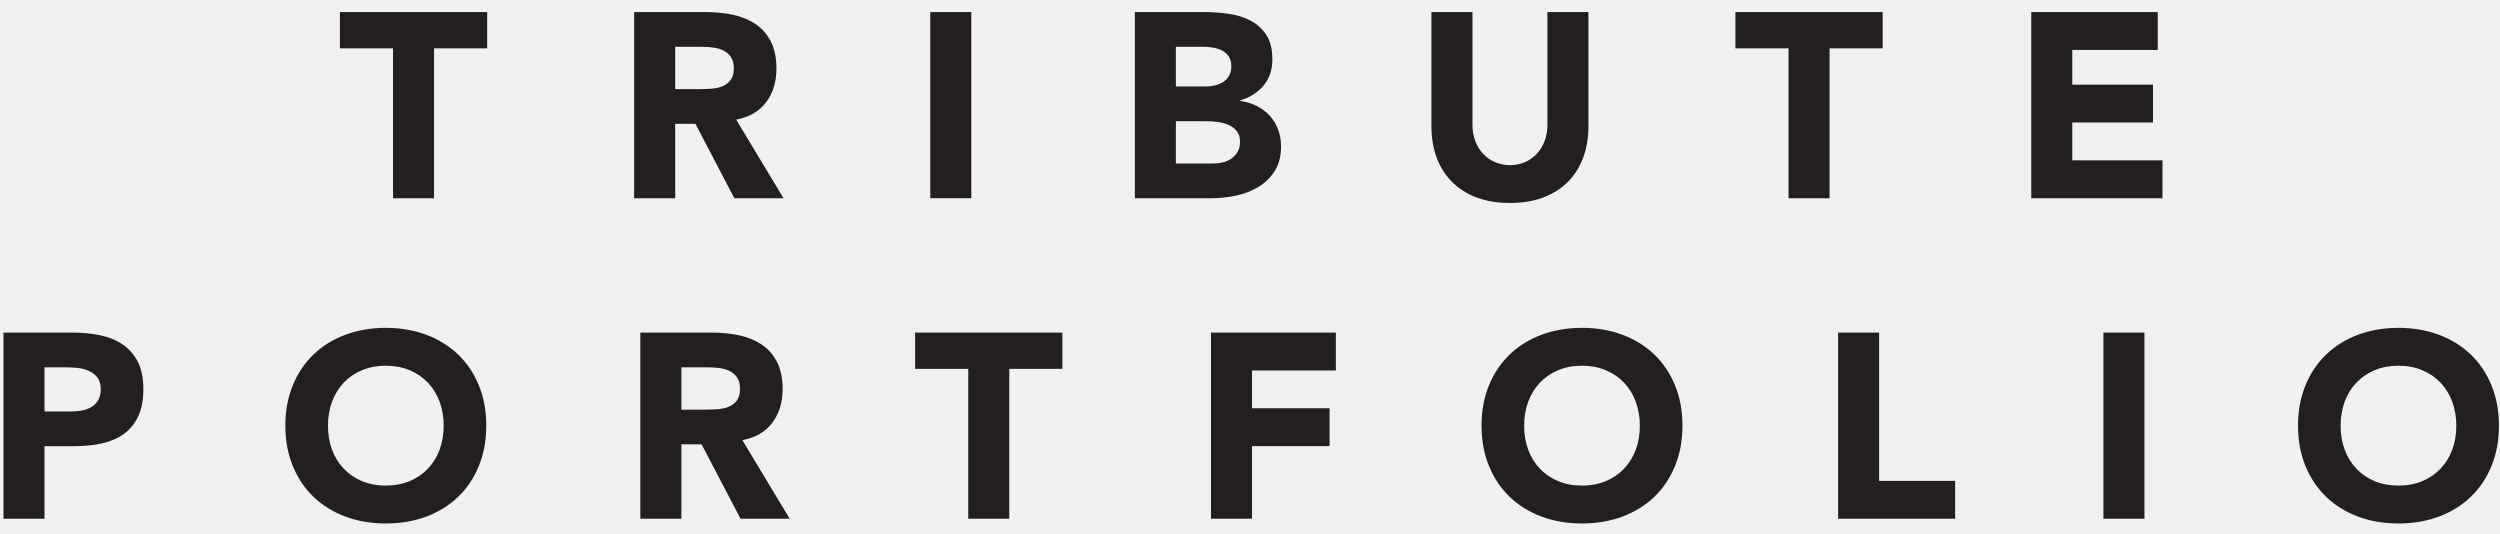
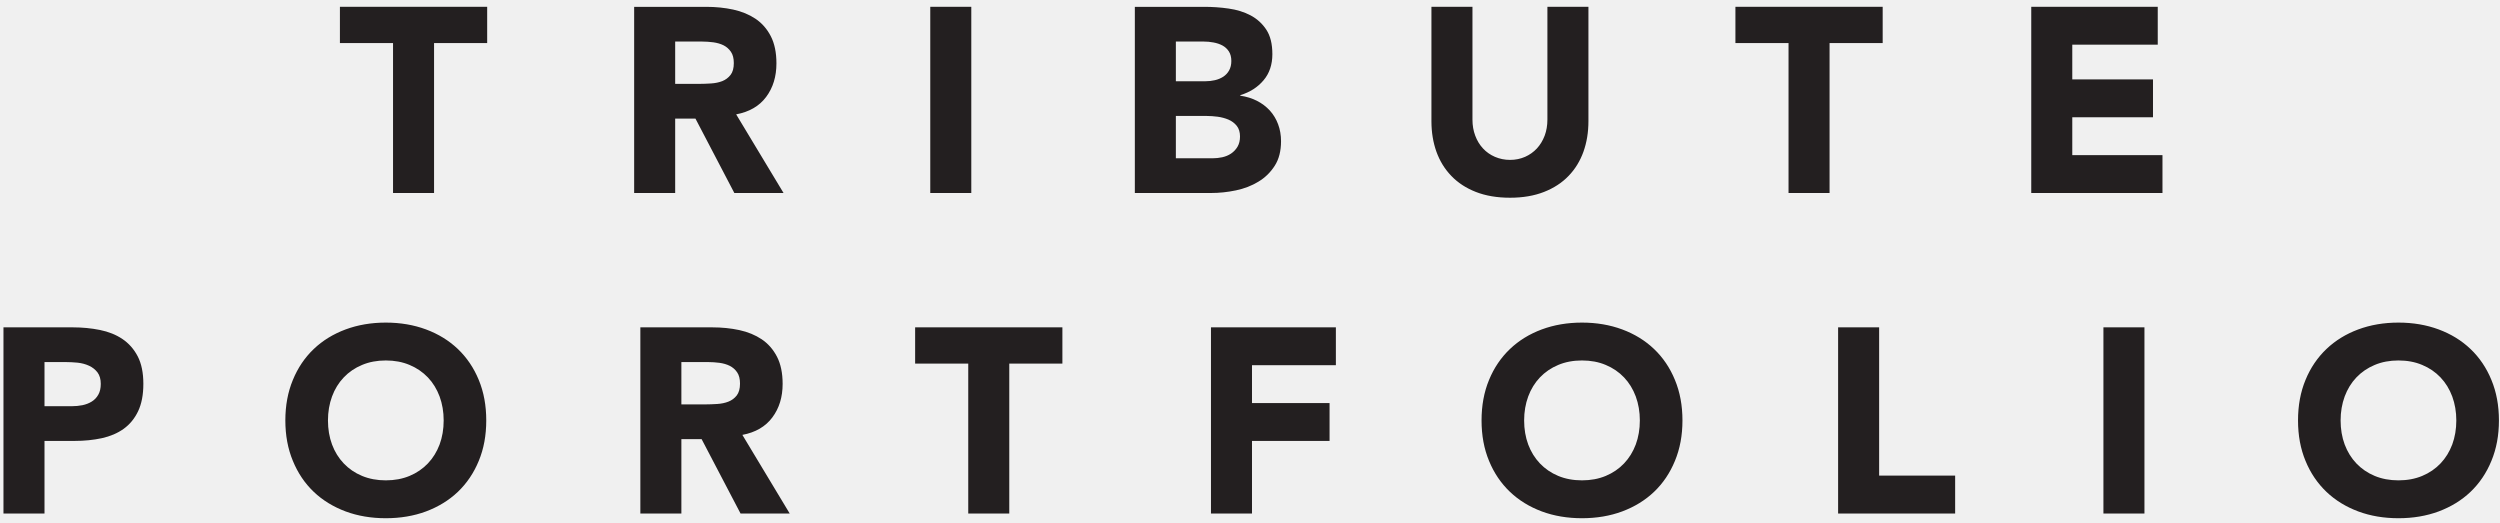
- <svg xmlns="http://www.w3.org/2000/svg" style="width: 80px; height: 17.066px;" aria-label="Tribute Portfolio" role="img" preserveAspectRatio="" fill="none" viewBox="0 0 263 55" height="55" width="263">
+ <svg xmlns="http://www.w3.org/2000/svg" aria-label="tx" role="img" preserveAspectRatio="" fill="none" viewBox="0 0 263 55" height="55" width="263">
  <g clip-path="url(#clip0_7_477)">
    <path fill="#231F20" d="M167.103 12.753C167.103 13.913 166.927 14.985 166.579 15.961C166.227 16.937 165.707 17.789 165.015 18.505C164.323 19.225 163.459 19.789 162.427 20.193C161.395 20.597 160.203 20.801 158.859 20.801C157.495 20.801 156.295 20.597 155.263 20.193C154.231 19.789 153.367 19.225 152.679 18.505C151.987 17.789 151.463 16.937 151.111 15.961C150.763 14.985 150.587 13.913 150.587 12.753V0.717H154.903V12.585C154.903 13.193 154.999 13.757 155.195 14.273C155.387 14.789 155.659 15.237 156.011 15.617C156.359 15.993 156.779 16.289 157.271 16.501C157.759 16.709 158.287 16.821 158.859 16.821C159.431 16.821 159.955 16.709 160.435 16.501C160.915 16.289 161.331 15.993 161.683 15.617C162.031 15.237 162.303 14.789 162.499 14.273C162.691 13.757 162.787 13.193 162.787 12.585V0.717H167.103V12.753ZM97.864 20.301H102.18V0.717H97.864V20.301ZM35.759 4.534H41.347V20.302H45.663V4.534H51.251V0.718H35.759V4.534ZM73.577 8.823H71.029V4.371H73.853C74.237 4.371 74.633 4.399 75.041 4.451C75.445 4.507 75.805 4.611 76.121 4.767C76.433 4.927 76.693 5.155 76.893 5.447C77.097 5.743 77.197 6.139 77.197 6.639C77.197 7.171 77.085 7.587 76.853 7.883C76.621 8.179 76.333 8.395 75.981 8.535C75.629 8.671 75.241 8.751 74.805 8.779C74.373 8.807 73.961 8.823 73.577 8.823ZM74.293 0.719H66.713V20.303H71.029V12.475H73.161L77.253 20.303H82.429L77.445 12.031C78.833 11.771 79.881 11.159 80.601 10.195C81.321 9.227 81.681 8.051 81.681 6.667C81.681 5.523 81.481 4.571 81.085 3.803C80.689 3.039 80.153 2.427 79.481 1.975C78.809 1.527 78.025 1.203 77.129 1.007C76.233 0.815 75.289 0.719 74.293 0.719ZM127.573 16.651H123.701V12.199H126.965C127.313 12.199 127.693 12.227 128.101 12.279C128.505 12.335 128.881 12.435 129.233 12.583C129.581 12.735 129.873 12.947 130.105 13.235C130.333 13.523 130.449 13.895 130.449 14.355C130.449 14.779 130.361 15.139 130.189 15.431C130.013 15.731 129.785 15.967 129.509 16.155C129.233 16.339 128.925 16.467 128.581 16.543C128.241 16.615 127.905 16.651 127.573 16.651ZM126.825 8.547H123.701V4.371H126.633C126.965 4.371 127.305 4.399 127.657 4.467C128.005 4.531 128.321 4.635 128.597 4.783C128.873 4.931 129.101 5.139 129.273 5.403C129.449 5.675 129.537 6.011 129.537 6.415C129.537 6.803 129.457 7.135 129.301 7.411C129.145 7.691 128.937 7.907 128.681 8.075C128.421 8.239 128.129 8.363 127.809 8.435C127.485 8.511 127.157 8.547 126.825 8.547ZM126.689 0.719H119.385V20.303H127.405C128.273 20.303 129.145 20.211 130.021 20.027C130.897 19.843 131.685 19.539 132.385 19.111C133.089 18.691 133.657 18.131 134.101 17.439C134.545 16.747 134.765 15.887 134.765 14.855C134.765 14.227 134.665 13.635 134.461 13.083C134.257 12.531 133.965 12.047 133.589 11.631C133.209 11.219 132.761 10.875 132.233 10.607C131.709 10.339 131.121 10.159 130.477 10.067V10.011C131.493 9.699 132.309 9.179 132.925 8.447C133.541 7.723 133.853 6.803 133.853 5.699C133.853 4.627 133.641 3.767 133.217 3.123C132.793 2.479 132.237 1.975 131.557 1.615C130.873 1.255 130.105 1.019 129.245 0.899C128.389 0.775 127.533 0.719 126.689 0.719ZM182.566 4.534H188.154V20.302H192.47V4.534H198.058V0.718H182.566V4.534ZM213.688 0.718H226.995V4.702H218.004V8.354H226.495V12.334H218.004V16.318H227.492V20.302H213.688V0.718ZM7.557 42.733H4.681V38.089H6.893C7.297 38.089 7.725 38.113 8.165 38.153C8.609 38.201 9.009 38.309 9.369 38.477C9.729 38.641 10.025 38.877 10.257 39.177C10.485 39.485 10.601 39.885 10.601 40.381C10.601 40.845 10.513 41.225 10.337 41.529C10.165 41.833 9.929 42.077 9.645 42.249C9.361 42.425 9.037 42.549 8.677 42.625C8.317 42.697 7.945 42.733 7.557 42.733ZM7.641 34.437H0.365V54.021H4.681V46.385H7.833C8.865 46.385 9.825 46.289 10.713 46.097C11.597 45.901 12.361 45.577 13.009 45.113C13.653 44.649 14.161 44.033 14.529 43.261C14.897 42.485 15.081 41.525 15.081 40.381C15.081 39.221 14.885 38.257 14.489 37.489C14.093 36.729 13.557 36.121 12.881 35.665C12.209 35.213 11.421 34.897 10.517 34.713C9.613 34.529 8.653 34.437 7.641 34.437ZM34.502 44.229C34.502 45.149 34.646 45.993 34.93 46.761C35.214 47.525 35.626 48.189 36.162 48.753C36.694 49.313 37.334 49.753 38.086 50.065C38.834 50.377 39.666 50.533 40.586 50.533C41.51 50.533 42.342 50.377 43.09 50.065C43.838 49.753 44.478 49.313 45.014 48.753C45.55 48.189 45.958 47.525 46.246 46.761C46.53 45.993 46.674 45.149 46.674 44.229C46.674 43.325 46.53 42.485 46.246 41.709C45.958 40.937 45.55 40.269 45.014 39.705C44.478 39.145 43.838 38.705 43.09 38.393C42.342 38.077 41.51 37.921 40.586 37.921C39.666 37.921 38.834 38.077 38.086 38.393C37.334 38.705 36.694 39.145 36.162 39.705C35.626 40.269 35.214 40.937 34.93 41.709C34.646 42.485 34.502 43.325 34.502 44.229ZM30.018 44.229C30.018 42.661 30.282 41.241 30.81 39.969C31.334 38.693 32.066 37.613 33.006 36.717C33.946 35.821 35.066 35.137 36.354 34.657C37.646 34.177 39.058 33.937 40.586 33.937C42.118 33.937 43.53 34.177 44.822 34.657C46.11 35.137 47.226 35.821 48.17 36.717C49.106 37.613 49.842 38.693 50.366 39.969C50.894 41.241 51.154 42.661 51.154 44.229C51.154 45.797 50.894 47.217 50.366 48.485C49.842 49.761 49.106 50.845 48.17 51.741C47.226 52.637 46.11 53.317 44.822 53.801C43.53 54.281 42.118 54.517 40.586 54.517C39.058 54.517 37.646 54.281 36.354 53.801C35.066 53.317 33.946 52.637 33.006 51.741C32.066 50.845 31.334 49.761 30.81 48.485C30.282 47.217 30.018 45.797 30.018 44.229ZM74.225 42.542H71.681V38.09H74.501C74.889 38.09 75.285 38.118 75.693 38.17C76.097 38.226 76.457 38.33 76.769 38.486C77.085 38.646 77.345 38.87 77.545 39.166C77.749 39.458 77.849 39.858 77.849 40.354C77.849 40.89 77.733 41.306 77.505 41.602C77.273 41.898 76.981 42.114 76.633 42.25C76.281 42.39 75.889 42.47 75.457 42.498C75.021 42.526 74.613 42.542 74.225 42.542ZM74.945 34.438H67.365V54.022H71.681V46.194H73.809L77.905 54.022H83.077L78.097 45.75C79.481 45.49 80.533 44.878 81.253 43.91C81.973 42.946 82.333 41.77 82.333 40.382C82.333 39.242 82.133 38.286 81.737 37.522C81.341 36.758 80.805 36.146 80.133 35.694C79.457 35.242 78.677 34.922 77.781 34.726C76.885 34.534 75.941 34.438 74.945 34.438ZM101.86 38.253H96.272V34.437H111.764V38.253H106.176V54.021H101.86V38.253ZM140.534 34.436H127.394V54.02H131.71V46.384H139.87V42.4H131.71V38.42H140.534V34.436ZM160.339 44.229C160.339 45.149 160.483 45.993 160.767 46.761C161.055 47.525 161.463 48.189 161.999 48.753C162.535 49.313 163.175 49.753 163.923 50.065C164.671 50.377 165.503 50.533 166.427 50.533C167.347 50.533 168.183 50.377 168.927 50.065C169.675 49.753 170.319 49.313 170.851 48.753C171.387 48.189 171.795 47.525 172.083 46.761C172.367 45.993 172.511 45.149 172.511 44.229C172.511 43.325 172.367 42.485 172.083 41.709C171.795 40.937 171.387 40.269 170.851 39.705C170.319 39.145 169.675 38.705 168.927 38.393C168.183 38.077 167.347 37.921 166.427 37.921C165.503 37.921 164.671 38.077 163.923 38.393C163.175 38.705 162.535 39.145 161.999 39.705C161.463 40.269 161.055 40.937 160.767 41.709C160.483 42.485 160.339 43.325 160.339 44.229ZM155.859 44.229C155.859 42.661 156.119 41.241 156.647 39.969C157.171 38.693 157.907 37.613 158.847 36.717C159.787 35.821 160.903 35.137 162.191 34.657C163.483 34.177 164.895 33.937 166.427 33.937C167.955 33.937 169.367 34.177 170.659 34.657C171.947 35.137 173.067 35.821 174.007 36.717C174.947 37.613 175.679 38.693 176.203 39.969C176.731 41.241 176.995 42.661 176.995 44.229C176.995 45.797 176.731 47.217 176.203 48.485C175.679 49.761 174.947 50.845 174.007 51.741C173.067 52.637 171.947 53.317 170.659 53.801C169.367 54.281 167.955 54.517 166.427 54.517C164.895 54.517 163.483 54.281 162.191 53.801C160.903 53.317 159.787 52.637 158.847 51.741C157.907 50.845 157.171 49.761 156.647 48.485C156.119 47.217 155.859 45.797 155.859 44.229ZM197.685 34.436H193.369V54.02H205.681V50.036H197.685V34.436ZM221.28 54.021H225.596V34.437H221.28V54.021ZM246.66 46.761C246.376 45.993 246.232 45.149 246.232 44.229C246.232 43.325 246.376 42.485 246.66 41.709C246.948 40.937 247.356 40.269 247.892 39.705C248.428 39.145 249.068 38.705 249.816 38.393C250.564 38.077 251.396 37.921 252.316 37.921C253.24 37.921 254.076 38.077 254.82 38.393C255.568 38.705 256.212 39.145 256.744 39.705C257.28 40.269 257.688 40.937 257.976 41.709C258.26 42.485 258.404 43.325 258.404 44.229C258.404 45.149 258.26 45.993 257.976 46.761C257.688 47.525 257.28 48.189 256.744 48.753C256.212 49.313 255.568 49.753 254.82 50.065C254.076 50.377 253.24 50.533 252.316 50.533C251.396 50.533 250.564 50.377 249.816 50.065C249.068 49.753 248.428 49.313 247.892 48.753C247.356 48.189 246.948 47.525 246.66 46.761ZM242.54 39.969C242.012 41.241 241.752 42.661 241.752 44.229C241.752 45.797 242.012 47.217 242.54 48.485C243.064 49.761 243.8 50.845 244.74 51.741C245.68 52.637 246.796 53.317 248.084 53.801C249.376 54.281 250.788 54.517 252.316 54.517C253.848 54.517 255.26 54.281 256.552 53.801C257.84 53.317 258.96 52.637 259.9 51.741C260.84 50.845 261.572 49.761 262.096 48.485C262.624 47.217 262.888 45.797 262.888 44.229C262.888 42.661 262.624 41.241 262.096 39.969C261.572 38.693 260.84 37.613 259.9 36.717C258.96 35.821 257.84 35.137 256.552 34.657C255.26 34.177 253.848 33.937 252.316 33.937C250.788 33.937 249.376 34.177 248.084 34.657C246.796 35.137 245.68 35.821 244.74 36.717C243.8 37.613 243.064 38.693 242.54 39.969Z" clip-rule="evenodd" fill-rule="evenodd" />
  </g>
  <defs>
    <clipPath id="clip0_7_477">
      <rect fill="white" height="55" width="263" />
    </clipPath>
  </defs>
</svg>
